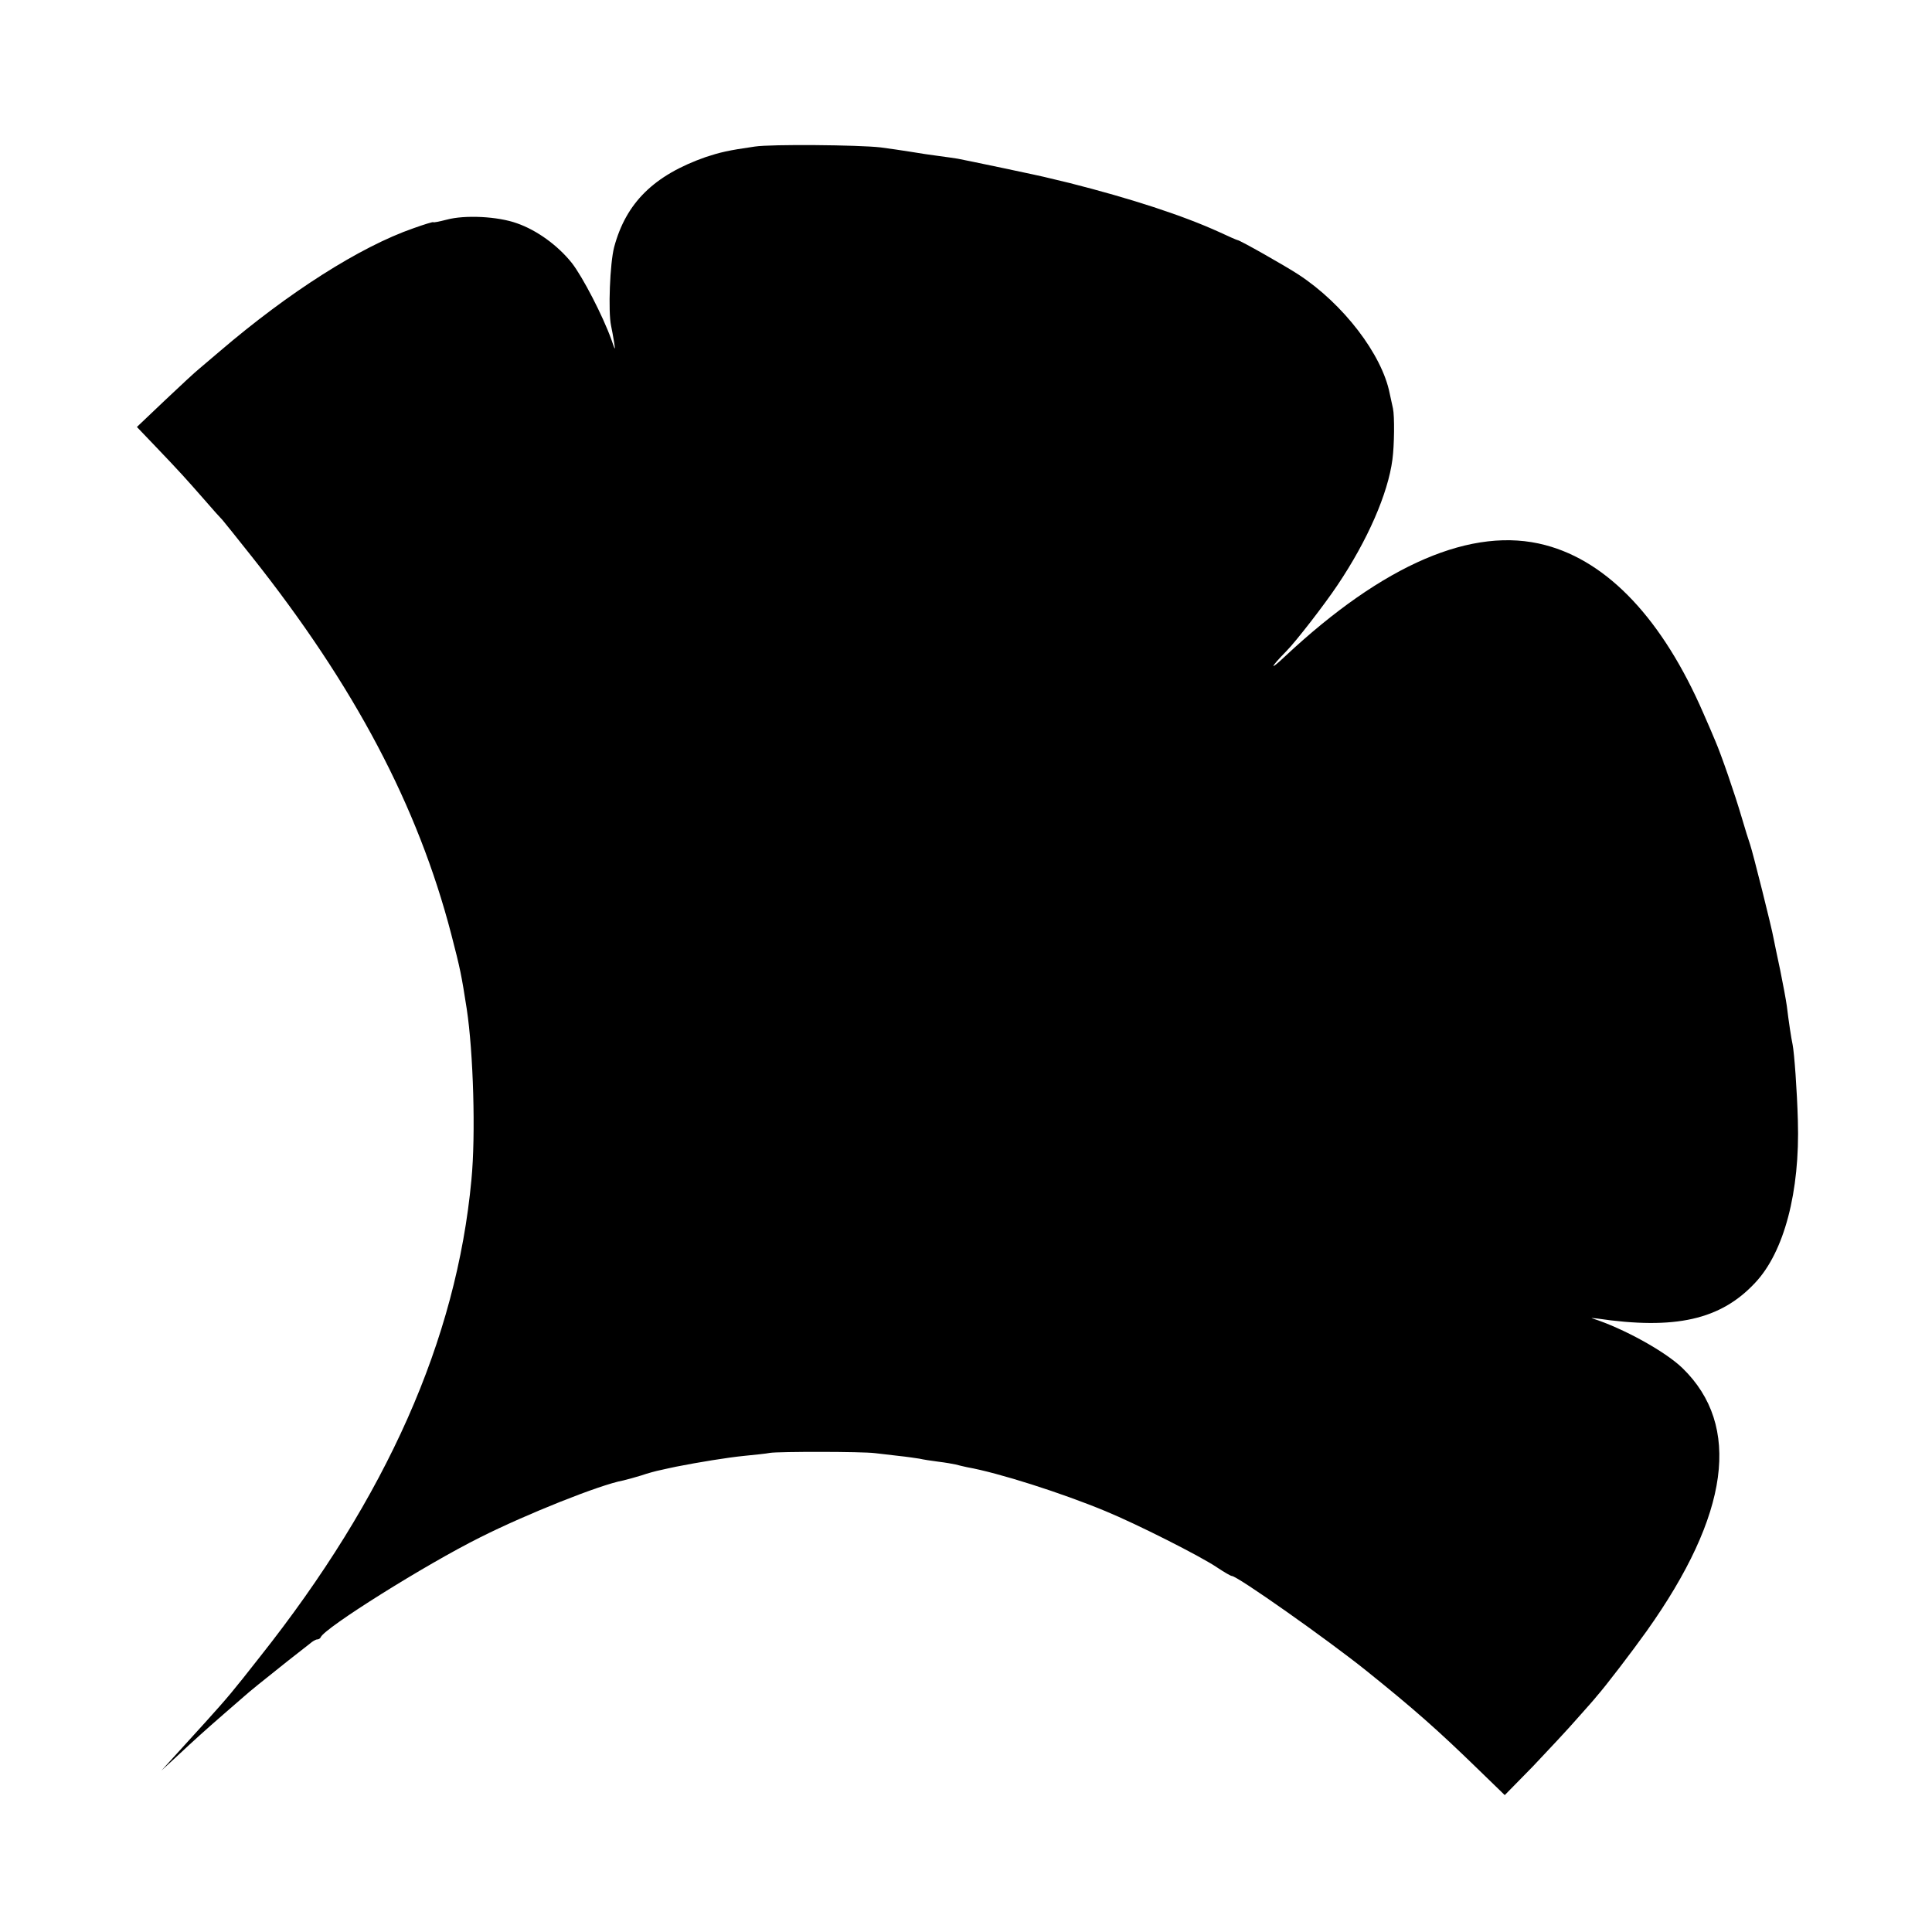
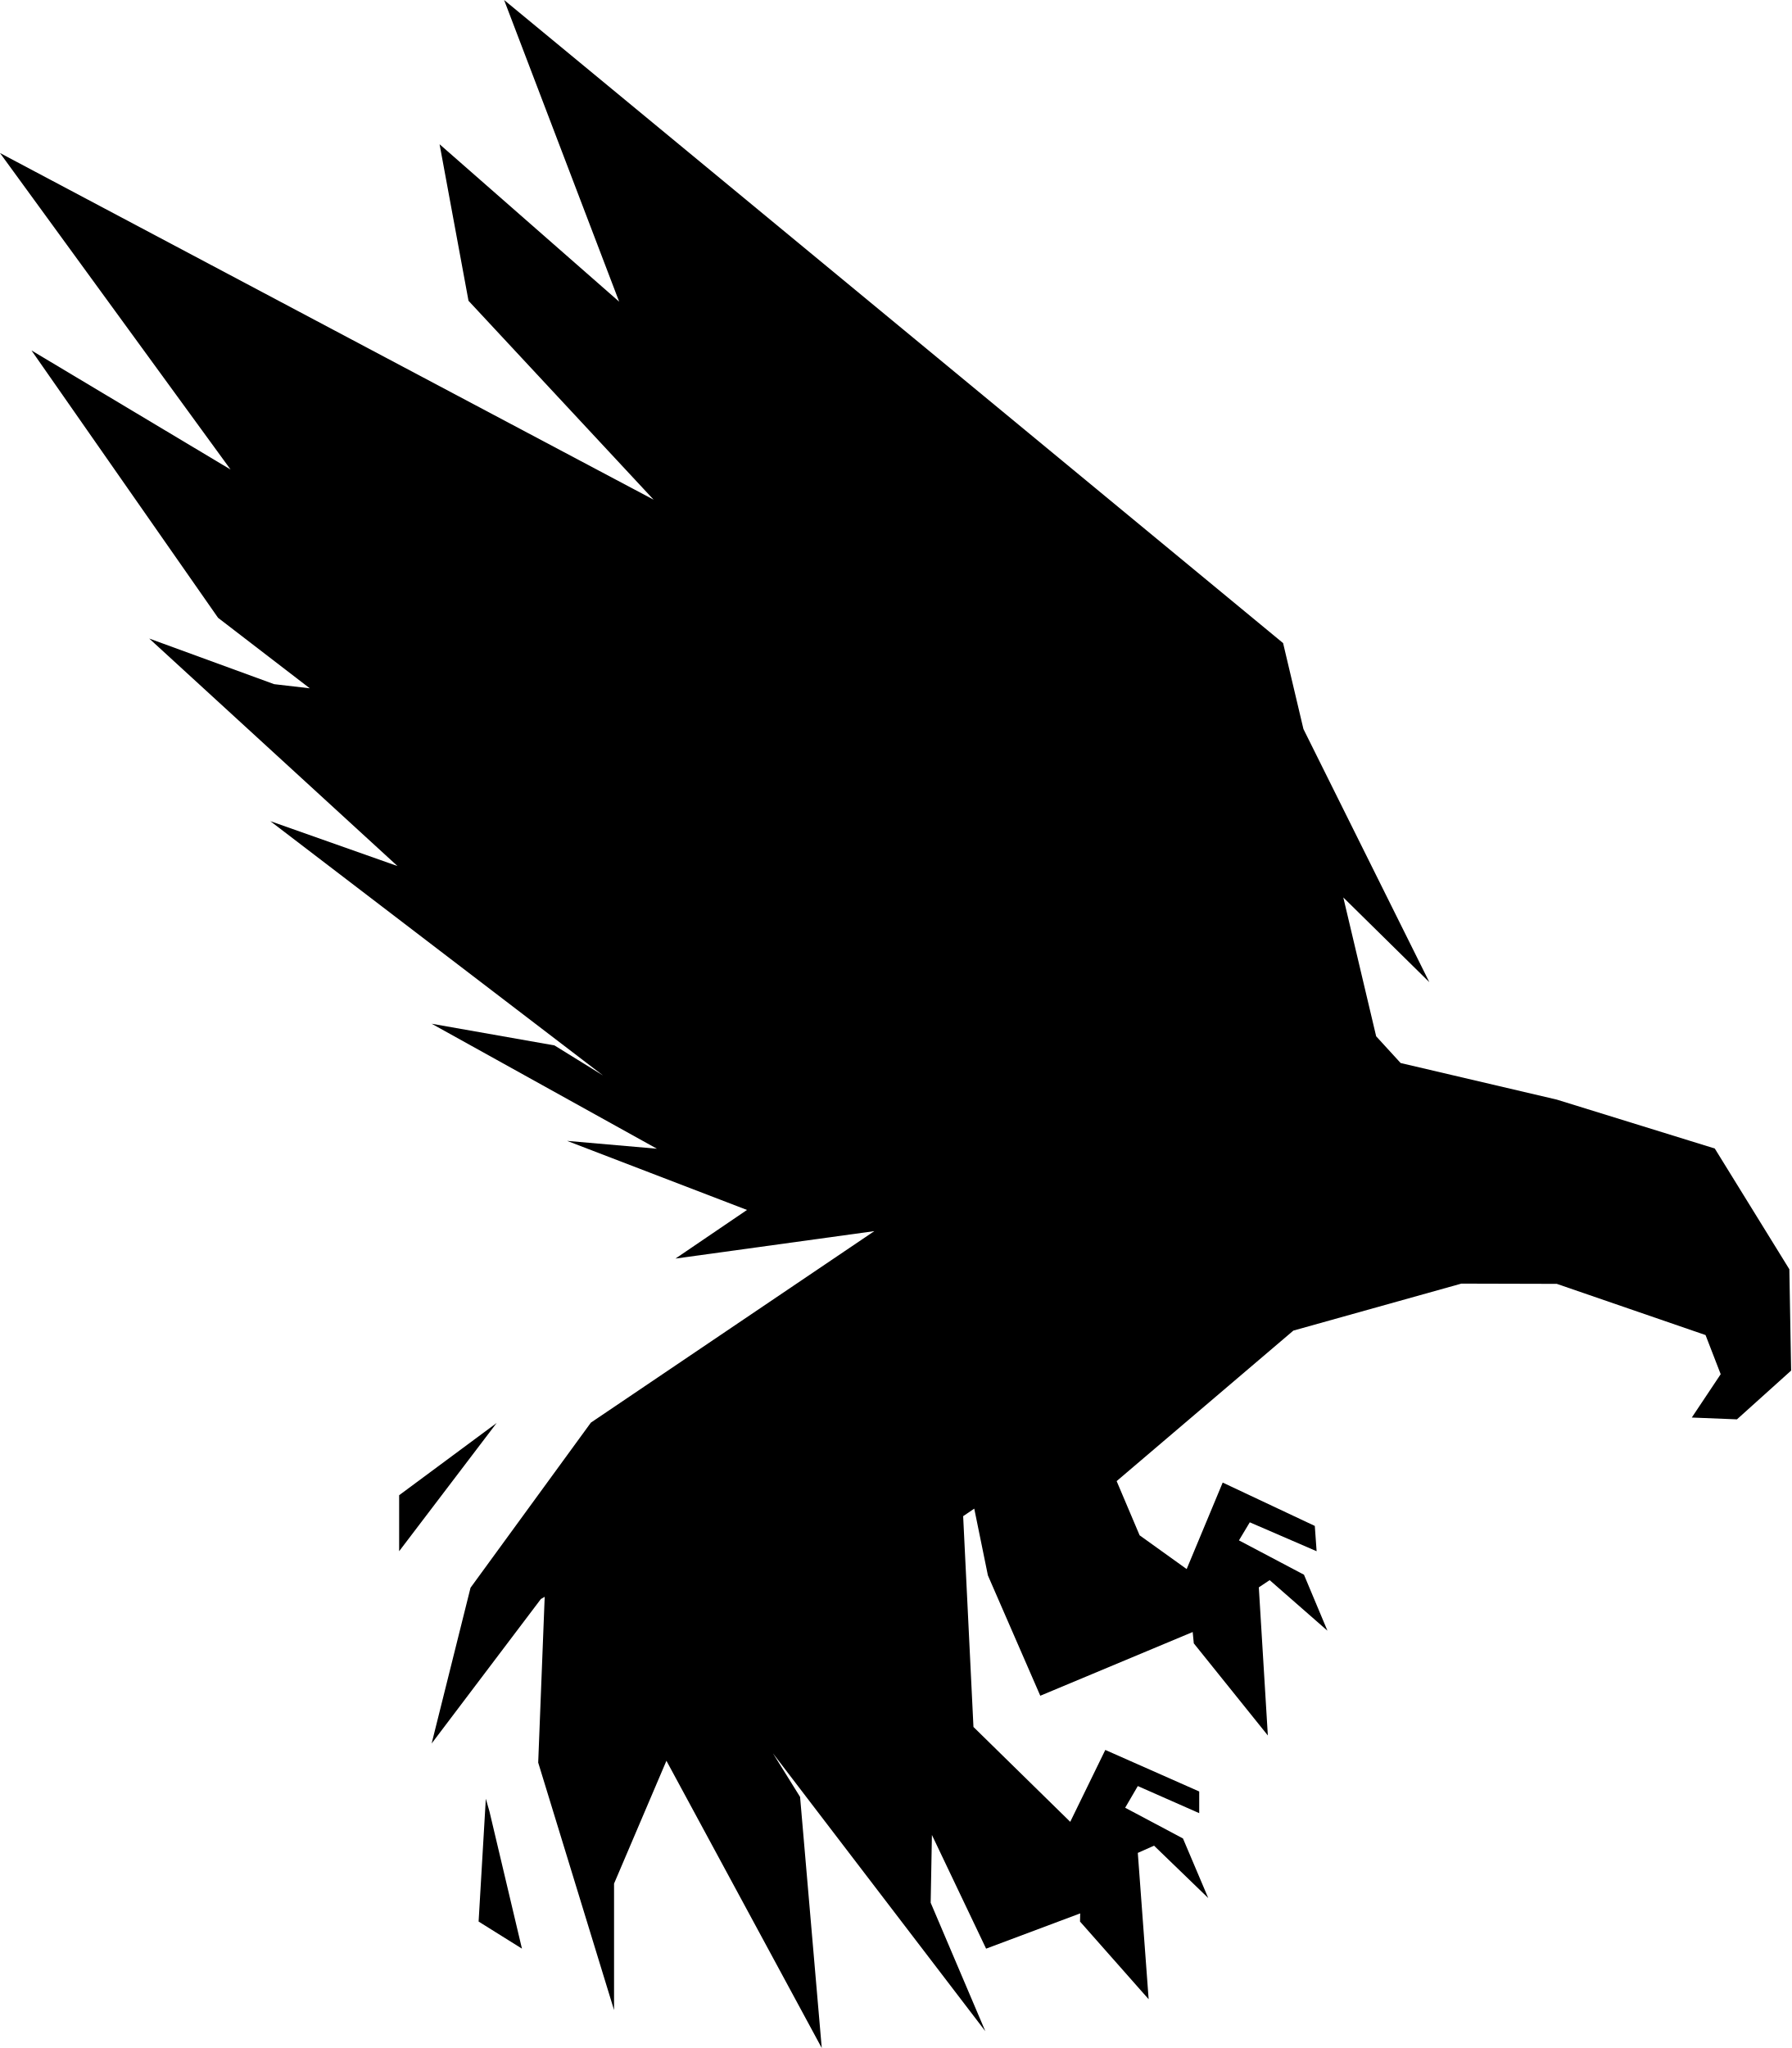
- <svg xmlns="http://www.w3.org/2000/svg" version="1.0" width="700pt" height="700pt" viewBox="0 0 700 700" preserveAspectRatio="xMidYMid meet">
-   <g transform="translate(0,700) scale(0.1,-0.1)" fill="#000000" stroke="none">
-     <path d="M2735 6469 c-98 -14 -126 -21 -178 -38 -188 -66 -289 -166 -332 -327 -15 -58 -22 -232 -11 -284 3 -14 8 -41 11 -60 5 -32 4 -31 -10 10 -31 86 -104 227 -143 277 -51 64 -127 119 -199 144 -69 25 -189 31 -255 13 -27 -7 -48 -11 -48 -9 0 2 -33 -8 -72 -22 -193 -67 -452 -232 -702 -446 -27 -23 -60 -51 -73 -62 -14 -11 -70 -63 -126 -116 l-101 -96 66 -69 c90 -94 114 -121 178 -194 30 -35 60 -68 66 -74 5 -6 53 -65 105 -131 374 -471 603 -905 724 -1370 33 -127 37 -148 56 -270 24 -157 33 -457 17 -620 -54 -579 -307 -1149 -767 -1729 -98 -125 -114 -144 -196 -235 -54 -59 -60 -66 -120 -132 l-40 -44 50 46 c76 71 104 96 175 158 36 31 70 61 76 66 14 13 72 60 154 125 36 28 73 57 83 65 9 8 21 15 26 15 5 0 11 3 13 8 14 34 381 264 578 362 167 84 435 191 518 206 13 3 42 11 65 18 23 8 56 17 72 20 17 4 41 9 55 12 81 16 185 33 245 39 39 4 81 8 95 11 32 5 334 5 380 -1 19 -2 58 -7 86 -10 29 -3 62 -8 75 -10 13 -3 44 -8 69 -11 25 -3 53 -8 62 -10 10 -3 29 -7 42 -10 113 -20 342 -93 501 -159 112 -46 346 -164 406 -205 24 -16 48 -30 52 -30 20 0 346 -230 487 -343 173 -139 259 -215 403 -355 l99 -96 102 104 c55 58 128 136 161 174 33 37 65 73 70 80 32 36 129 163 181 236 301 423 344 745 130 953 -63 61 -216 145 -326 180 -8 2 -1 2 15 0 284 -42 449 -5 574 129 105 111 163 330 155 588 -3 110 -13 245 -19 275 -5 23 -14 82 -21 140 -3 22 -14 81 -24 130 -11 50 -21 101 -24 115 -6 36 -75 311 -85 340 -5 14 -19 59 -31 100 -24 82 -74 227 -95 275 -7 17 -26 62 -43 100 -147 339 -345 550 -573 610 -263 70 -586 -69 -944 -404 -57 -54 -54 -41 5 19 35 35 140 171 186 240 109 162 183 332 199 455 7 51 8 158 2 185 -2 8 -7 33 -12 55 -28 141 -168 324 -330 430 -47 31 -213 125 -221 125 -2 0 -32 13 -66 29 -134 61 -322 122 -543 178 -33 8 -67 16 -75 18 -25 7 -303 65 -330 70 -14 2 -45 7 -70 10 -25 3 -70 10 -100 15 -30 5 -80 12 -110 16 -79 9 -396 12 -455 3z" />
-   </g>
+ <svg xmlns="http://www.w3.org/2000/svg" version="1.1" width="448px" height="512px">
+   <path d="M124.194,355.742l-24.387,32.065v-14L124.194,355.742z M121.484,449.677l-1.806,30.71l10.839,6.774l-8.129-34.323L121.484,449.677z M447.883,342.645l-13.548,12.193l-11.29-0.452l7.226-10.839l-3.787-9.784l-37.191-12.797l-23.875-0.061l-42,11.742l-44.194,37.63l5.746,13.551l11.764,8.439l9.01-21.624l23.032,10.839l0.452,6.323l-16.71-7.226l-2.71,4.516l16.258,8.581l5.871,14l-14.452-12.645l-2.71,1.806l2.258,37.032l-18.516-23.032l-0.276-2.832l-38.111,15.929l-13.097-30.079l-3.414-16.695l-2.775,1.882l2.576,52.697l24.2,23.719l8.768-17.974l23.484,10.387v5.419l-15.355-6.774l-3.161,5.419l14.452,7.677l6.323,14.903L288.581,461.419l-4.064,1.807l2.71,36.581l-17.161-19.419l0.046-2.04l-23.53,8.815l-13.548-28.422l-0.312,16.941l13.669,32.125L193.288,438.341l6.777,10.884L205.484,512l-38.839-71.807l-13.097,30.71v31.613l-18.968-61.871l1.625-41.443l-0.952,0.551l-27.319,36.123l9.724-38.938l30.097-41.283l70.873-47.871l-49.726,6.86l17.89-12.158l-44.987-17.266l22.458,1.959l-56.329-31.245l30.71,5.419l12.144,7.512L67.592,205.286l31.81,11.231l-62.085-56.882l31.226,11.405l8.922,1.037l-22.937-17.625L7.869,87.606l49.787,29.778L0,38.257l163.439,86.661L117.154,75.194l-7.235-39.133l44.907,39.359L126.054,0l194.794,160.775l5.085,21.48l31.485,63.293l-21.516-21.184l8.217,34.71l6.118,6.681l39.054,9.148l39.503,12.224l18.645,30.187L447.883,342.645z" />
</svg>
